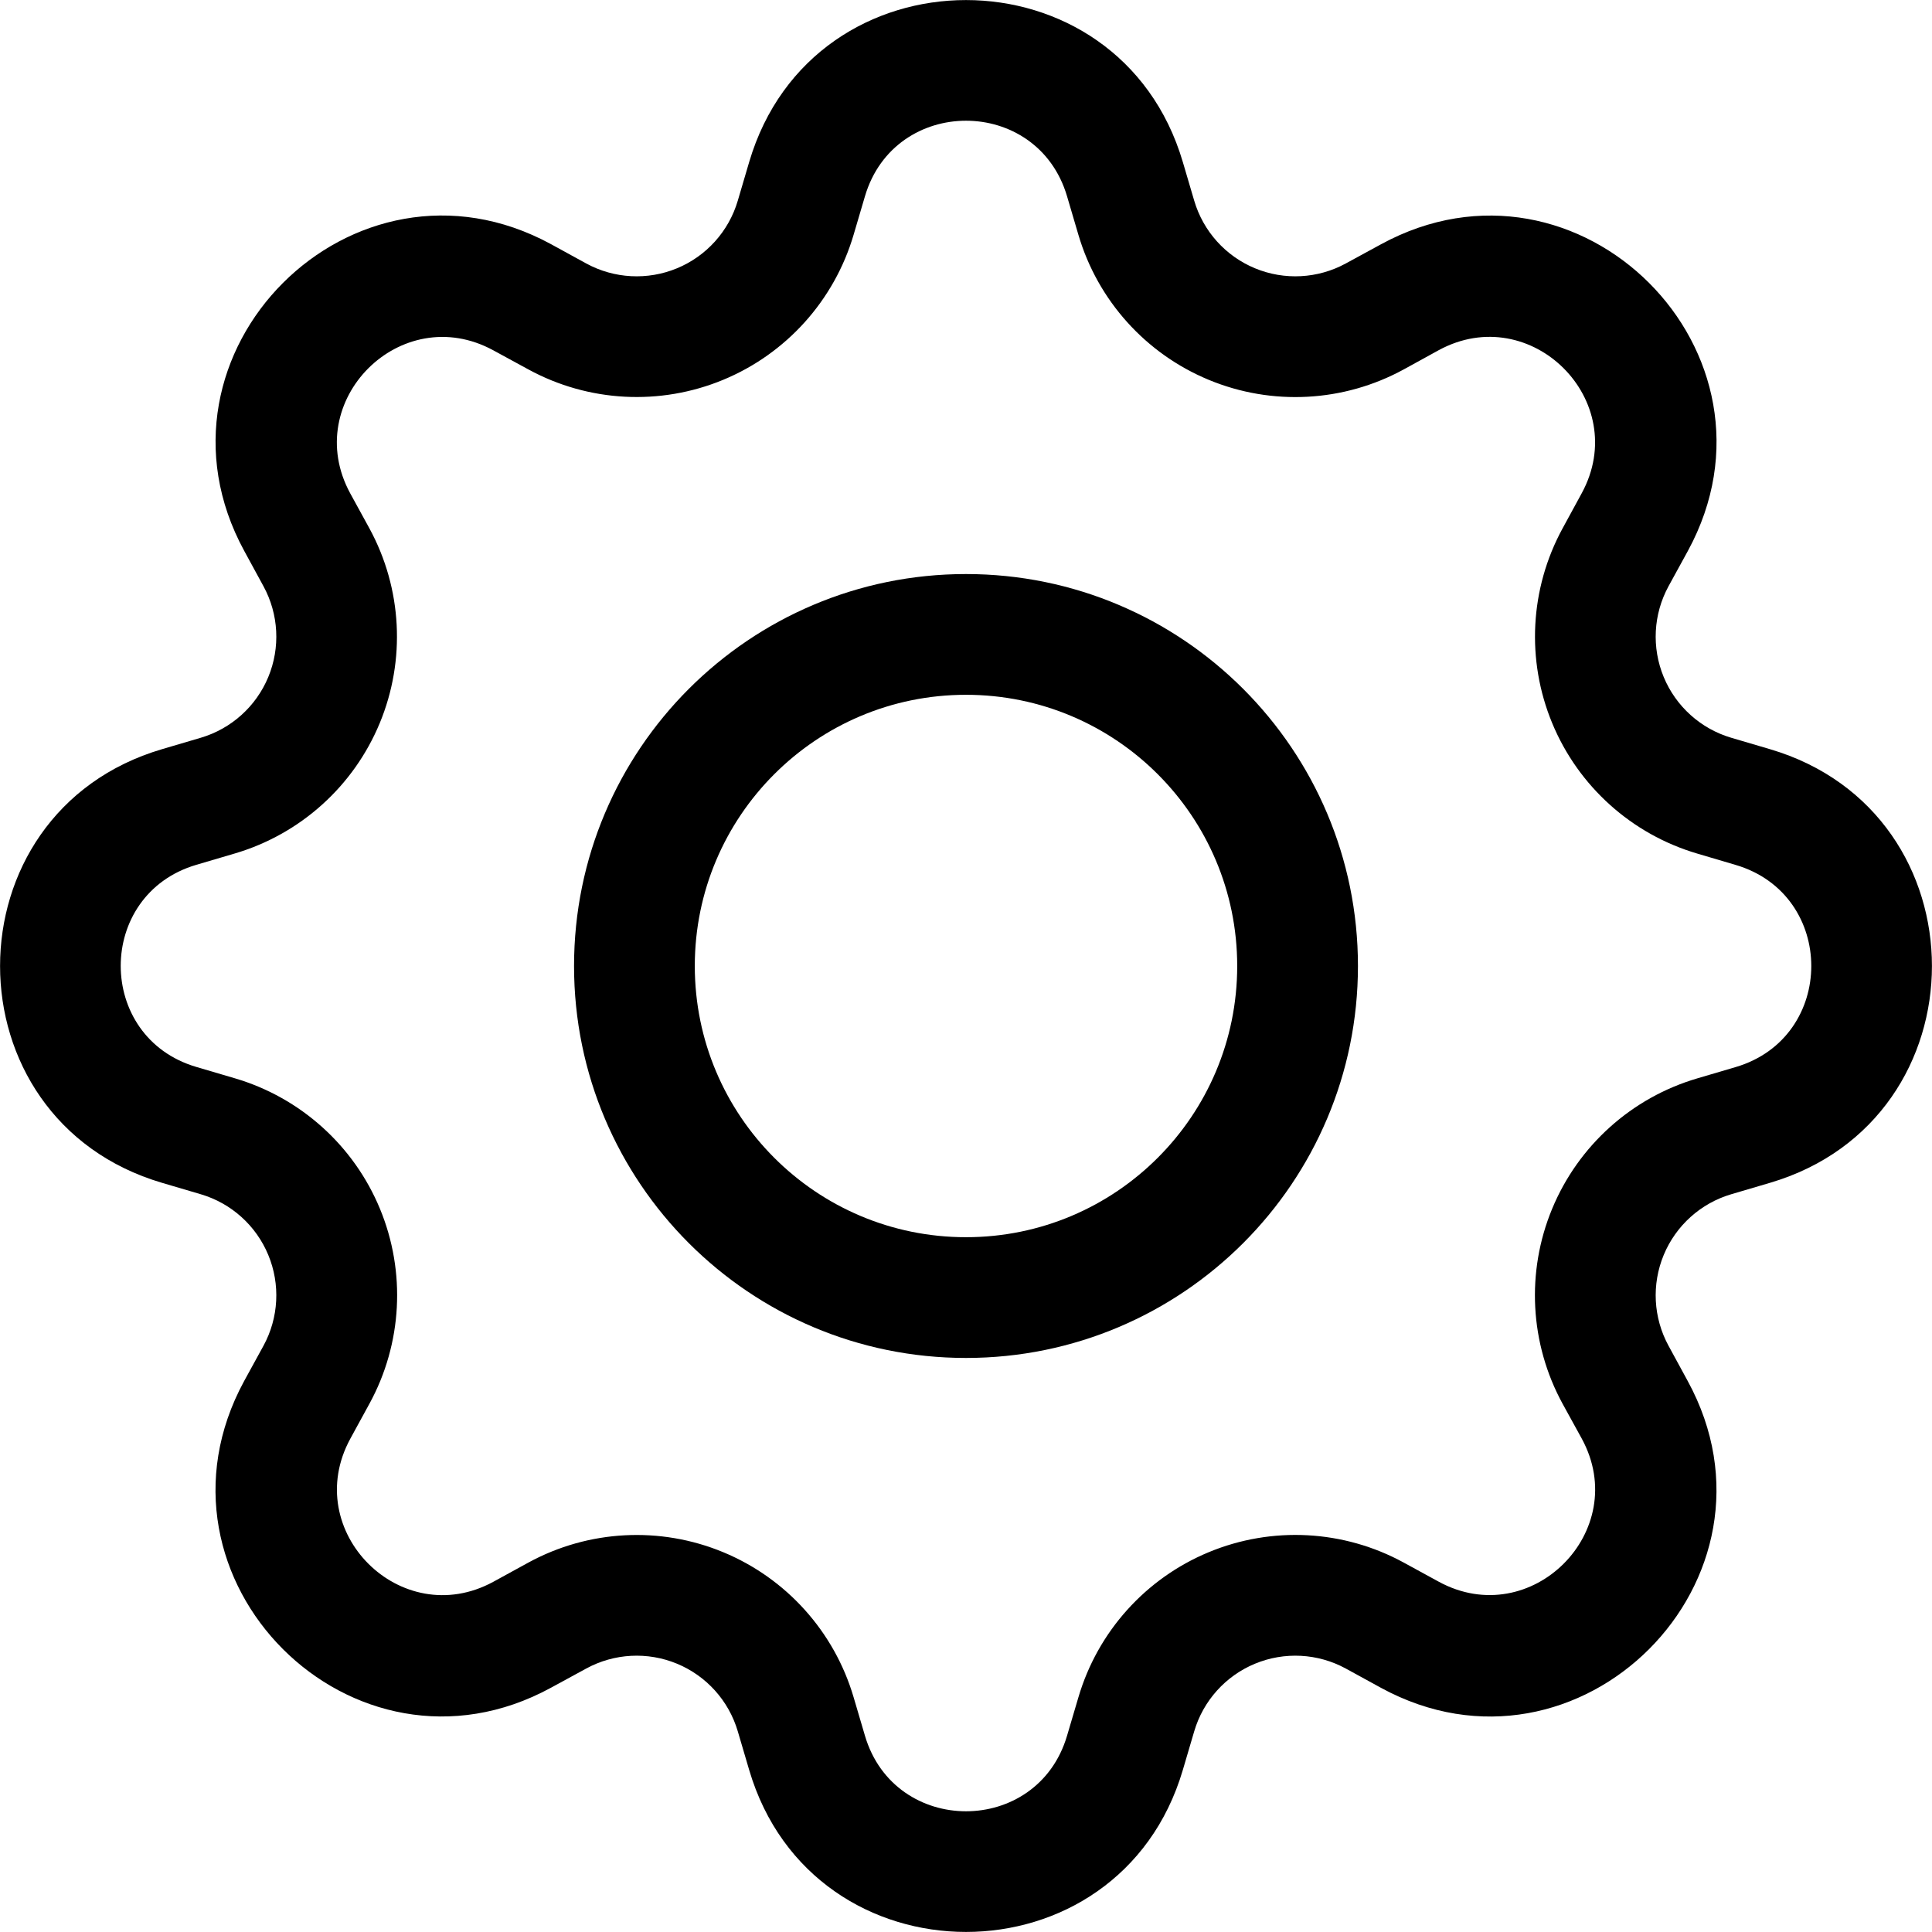
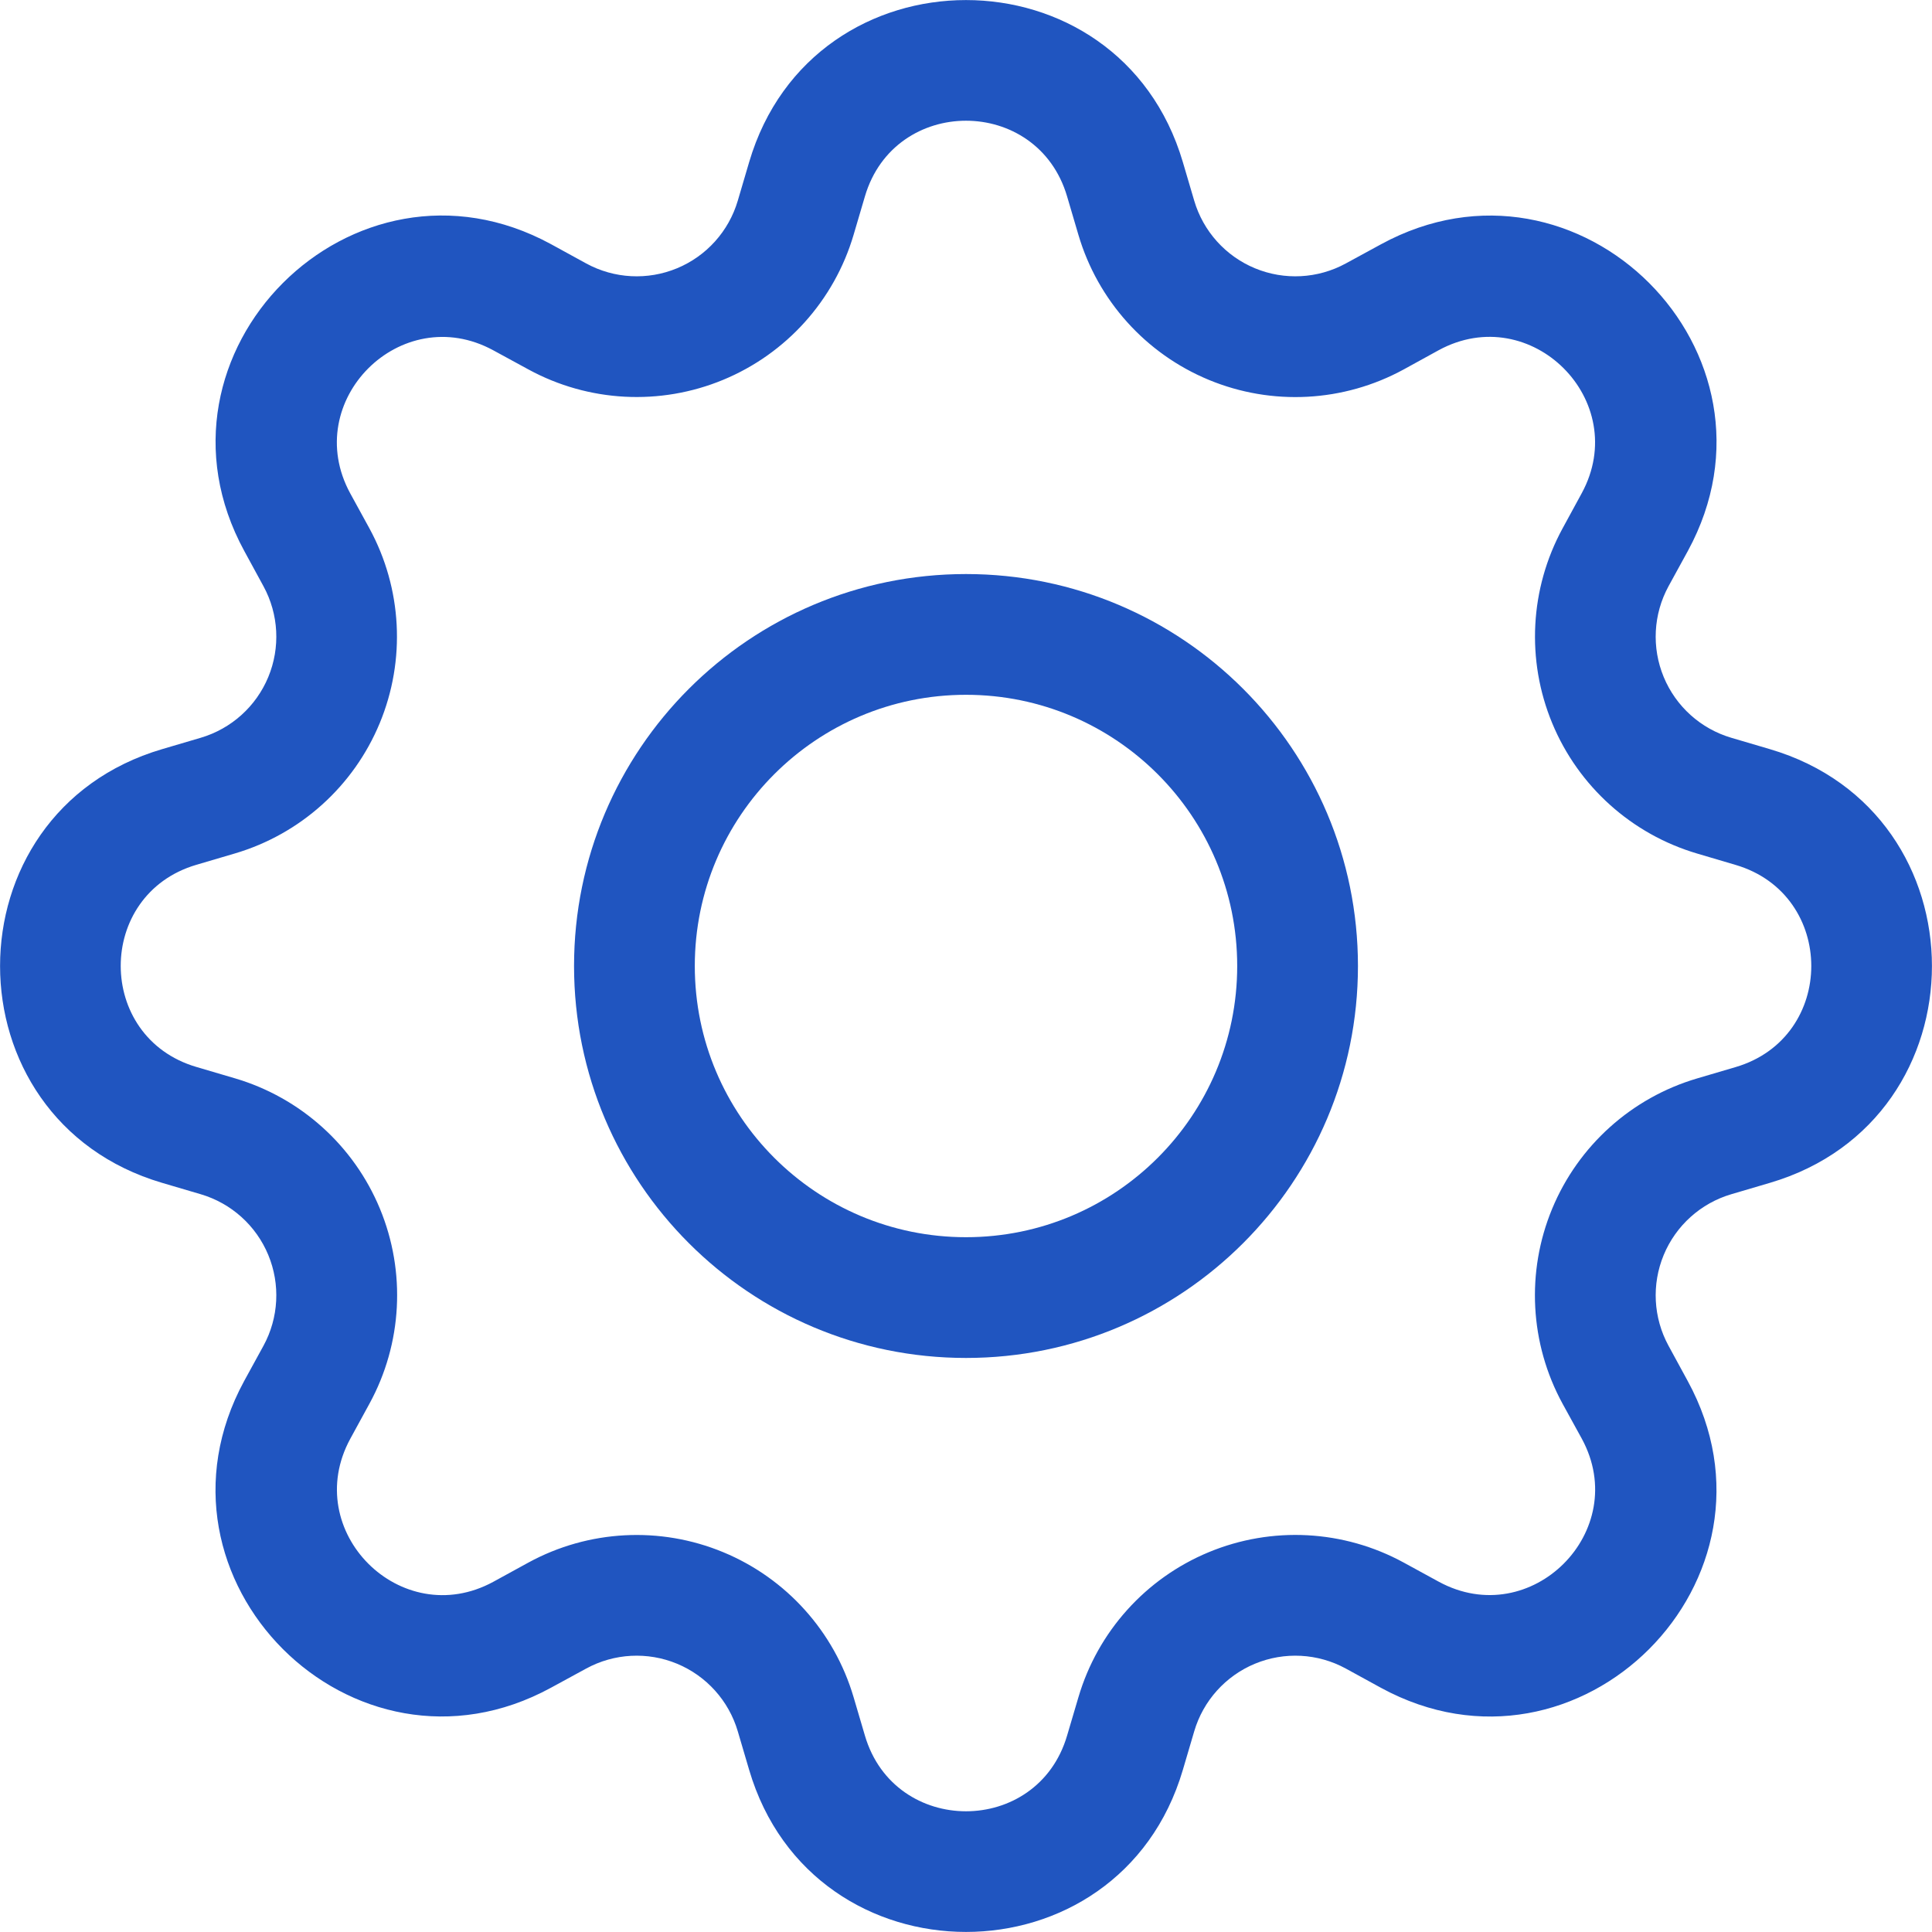
- <svg xmlns="http://www.w3.org/2000/svg" width="16" height="16" fill="currentColor" class="bi bi-gear" viewBox="0 0 16 16">
+ <svg xmlns="http://www.w3.org/2000/svg" width="16" height="16" fill="#2055c0" class="bi bi-gear" viewBox="0 0 16 16">
  <path d="M8 4.754a3.246 3.246 0 1 0 0 6.492 3.246 3.246 0 0 0 0-6.492zM5.754 8a2.246 2.246 0 1 1 4.492 0 2.246 2.246 0 0 1-4.492 0z" />
  <path d="M9.796 1.343c-.527-1.79-3.065-1.79-3.592 0l-.094.319a.873.873 0 0 1-1.255.52l-.292-.16c-1.64-.892-3.433.902-2.54 2.541l.159.292a.873.873 0 0 1-.52 1.255l-.319.094c-1.79.527-1.79 3.065 0 3.592l.319.094a.873.873 0 0 1 .52 1.255l-.16.292c-.892 1.64.901 3.434 2.541 2.54l.292-.159a.873.873 0 0 1 1.255.52l.094.319c.527 1.79 3.065 1.79 3.592 0l.094-.319a.873.873 0 0 1 1.255-.52l.292.16c1.64.893 3.434-.902 2.54-2.541l-.159-.292a.873.873 0 0 1 .52-1.255l.319-.094c1.79-.527 1.79-3.065 0-3.592l-.319-.094a.873.873 0 0 1-.52-1.255l.16-.292c.893-1.64-.902-3.433-2.541-2.54l-.292.159a.873.873 0 0 1-1.255-.52l-.094-.319zm-2.633.283c.246-.835 1.428-.835 1.674 0l.094.319a1.873 1.873 0 0 0 2.693 1.115l.291-.16c.764-.415 1.6.42 1.184 1.185l-.159.292a1.873 1.873 0 0 0 1.116 2.692l.318.094c.835.246.835 1.428 0 1.674l-.319.094a1.873 1.873 0 0 0-1.115 2.693l.16.291c.415.764-.42 1.6-1.185 1.184l-.291-.159a1.873 1.873 0 0 0-2.693 1.116l-.094.318c-.246.835-1.428.835-1.674 0l-.094-.319a1.873 1.873 0 0 0-2.692-1.115l-.292.16c-.764.415-1.6-.42-1.184-1.185l.159-.291A1.873 1.873 0 0 0 1.945 8.93l-.319-.094c-.835-.246-.835-1.428 0-1.674l.319-.094A1.873 1.873 0 0 0 3.06 4.377l-.16-.292c-.415-.764.42-1.6 1.185-1.184l.292.159a1.873 1.873 0 0 0 2.692-1.115l.094-.319z" />
</svg>
